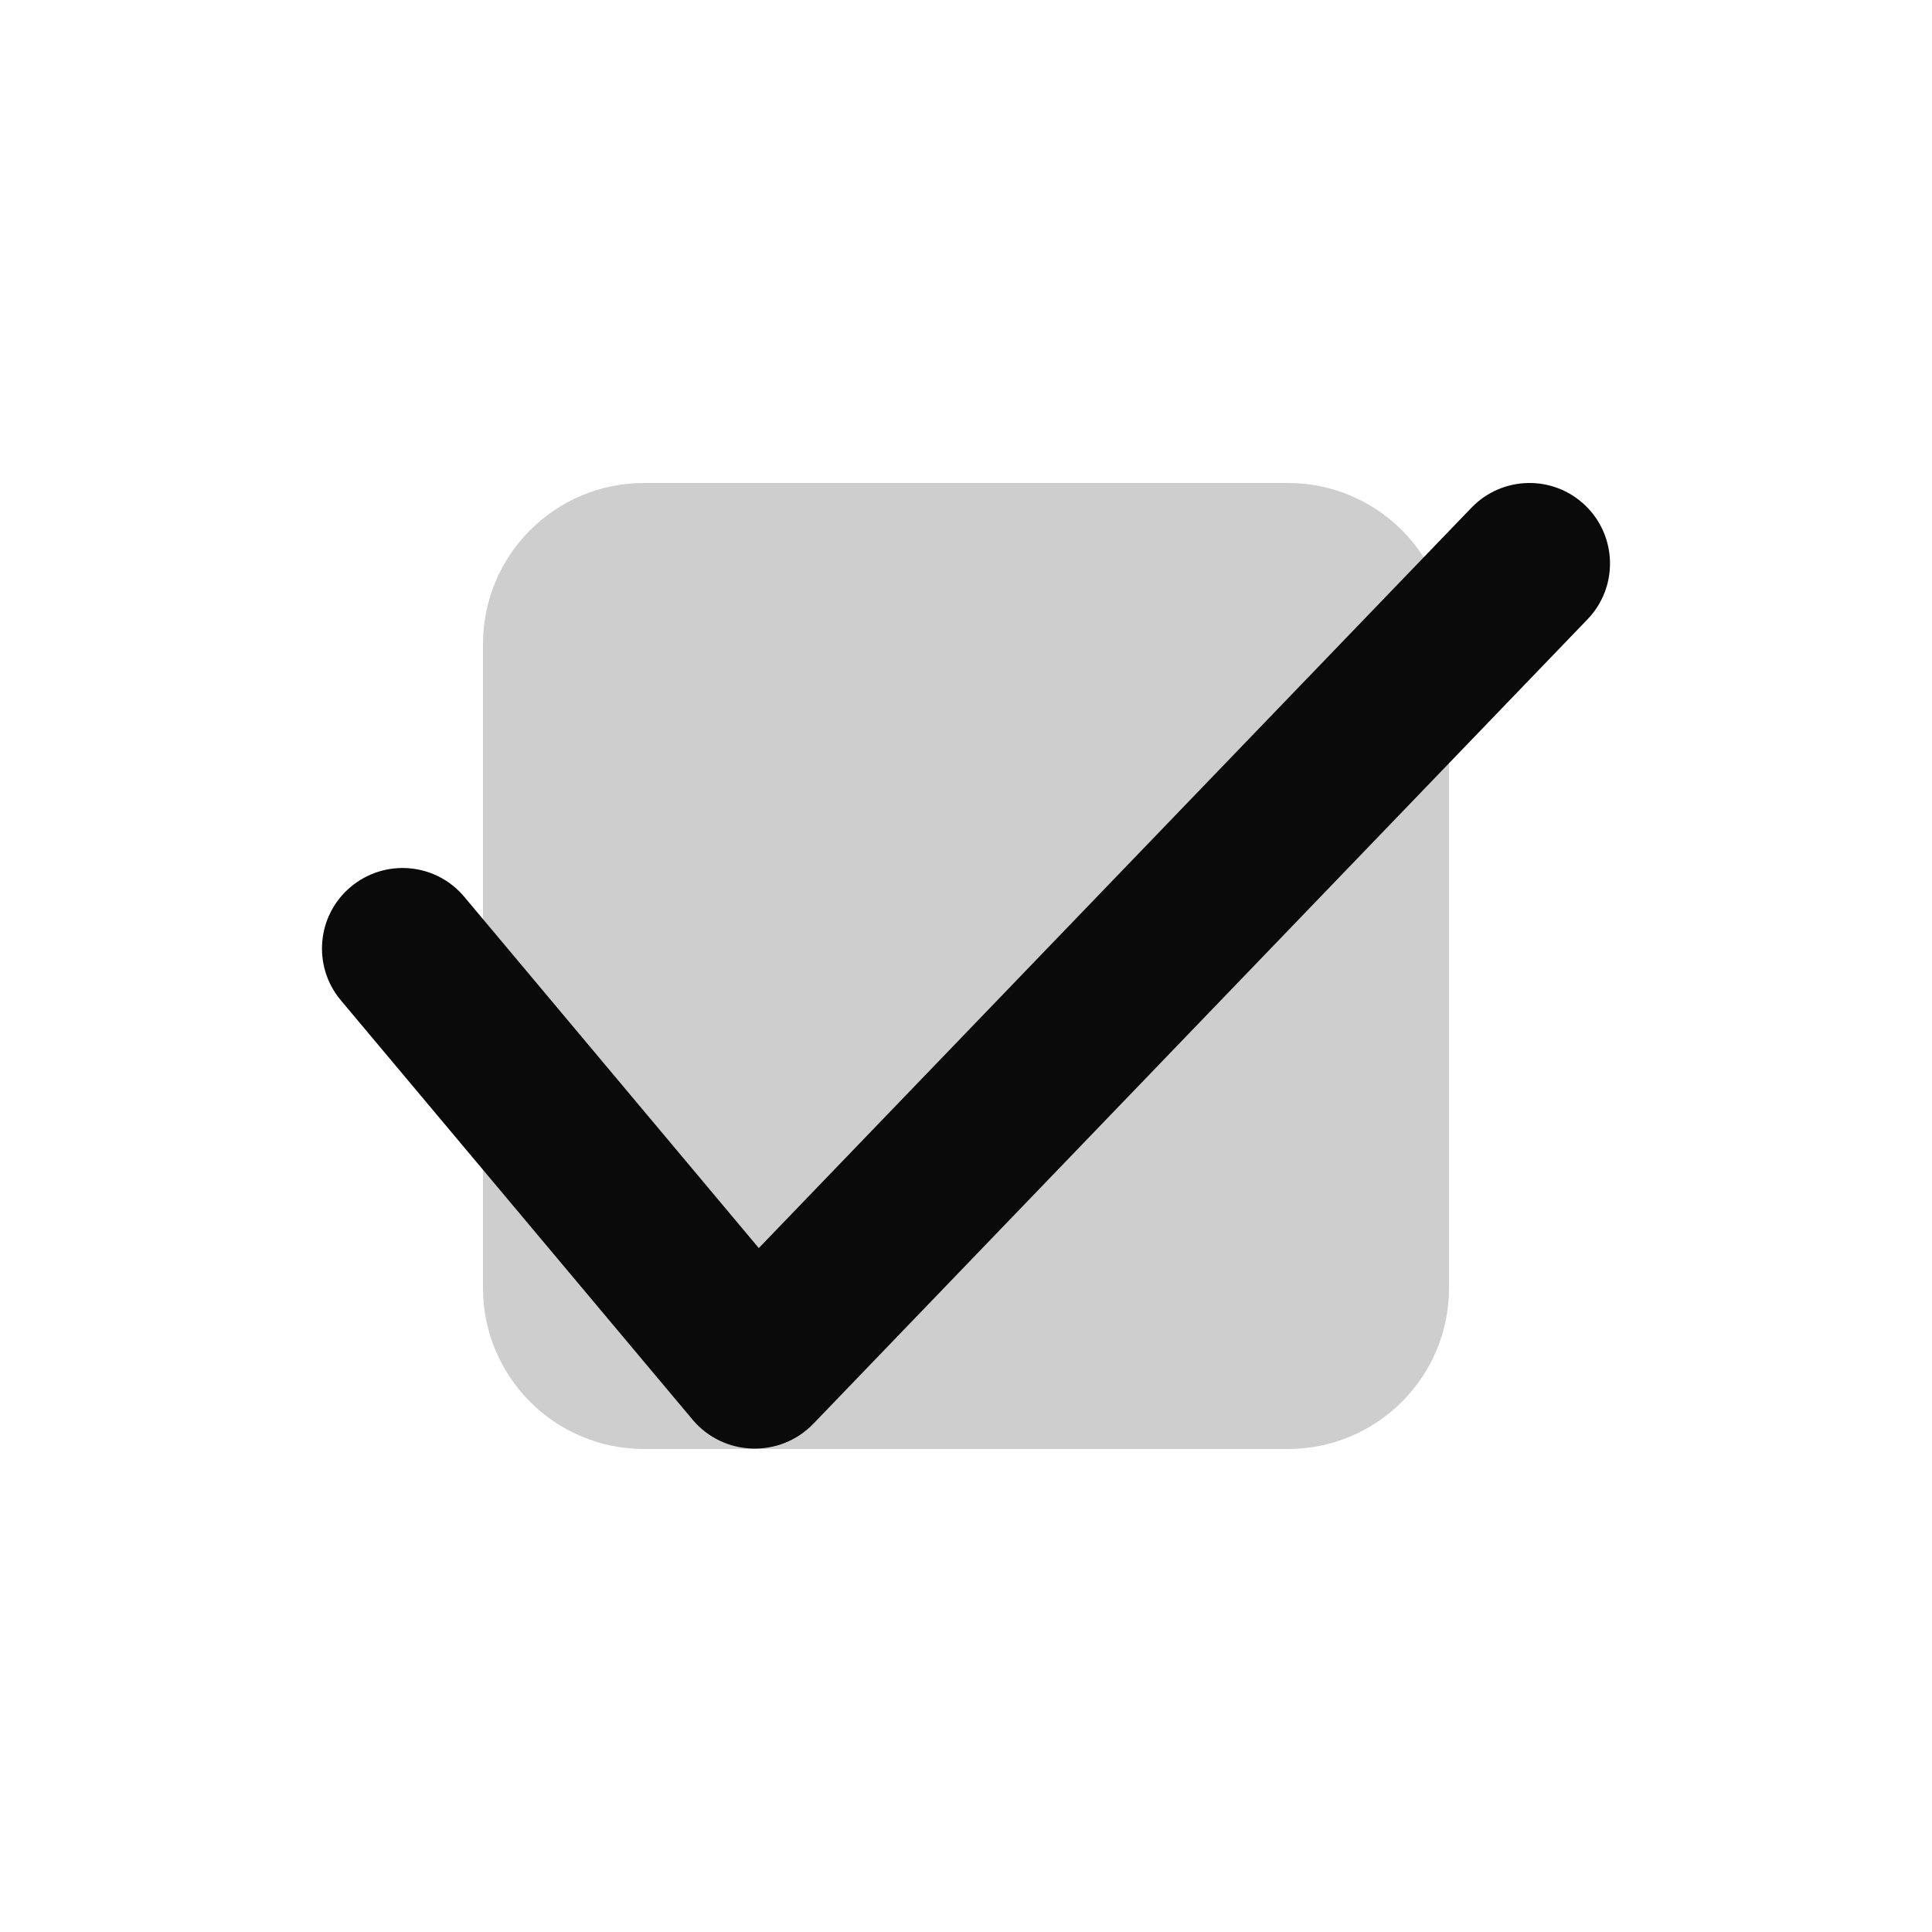
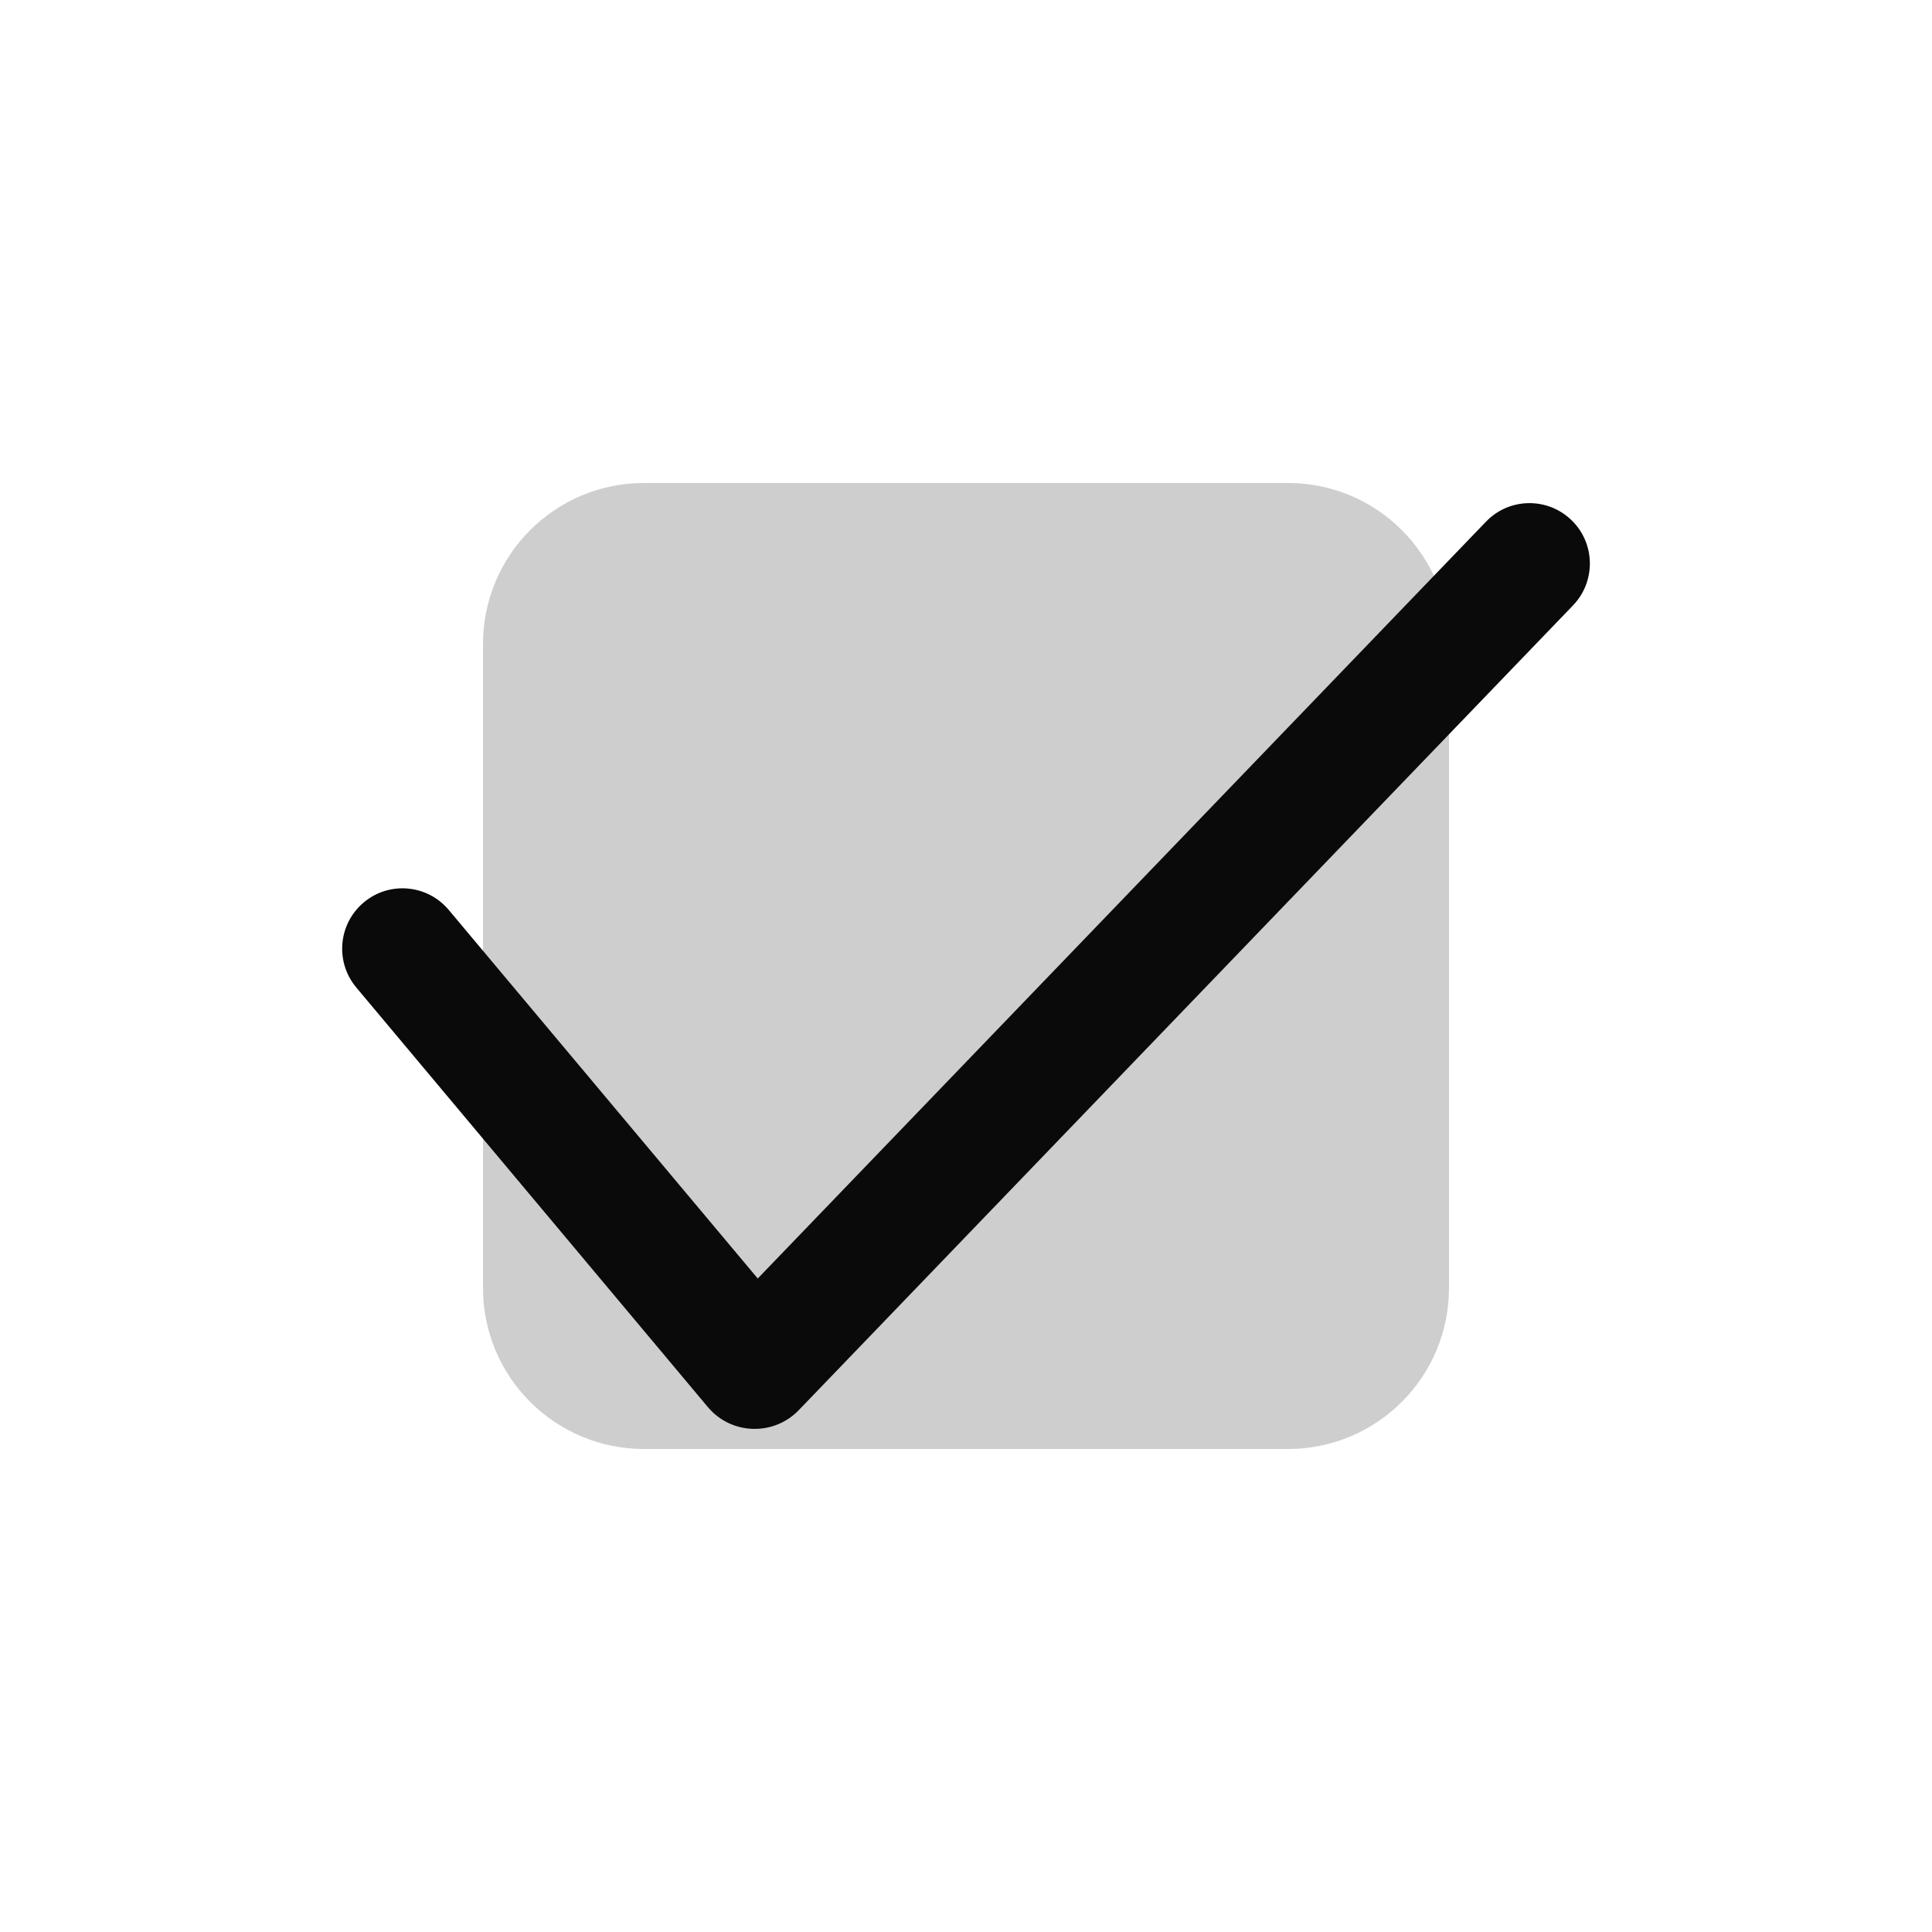
<svg xmlns="http://www.w3.org/2000/svg" width="24" height="24" viewBox="0 0 24 24" fill="none">
-   <path d="M18.279 6.307C18.662 5.909 19.295 5.896 19.693 6.279C20.091 6.662 20.104 7.295 19.721 7.693L10.104 17.686C9.687 18.118 8.987 18.094 8.602 17.634L4.233 12.425C3.879 12.002 3.934 11.371 4.357 11.017C4.781 10.662 5.412 10.716 5.767 11.14L9.426 15.504L18.279 6.307Z" fill="#0A0A0A" />
  <path d="M6 8C6 6.895 6.895 6 8 6H16C17.105 6 18 6.895 18 8V16C18 17.105 17.105 18 16 18H8C6.895 18 6 17.105 6 16V8Z" fill="#0A0A0A" fill-opacity="0.2" />
+   <path d="M18.46 6.48C18.747 6.181 19.222 6.173 19.52 6.46C19.819 6.747 19.827 7.223 19.54 7.521L9.923 17.517C9.61 17.842 9.083 17.825 8.793 17.479L4.426 12.267C4.16 11.95 4.201 11.476 4.519 11.21C4.836 10.944 5.308 10.986 5.574 11.303L9.413 15.882L18.46 6.48Z" fill="#0A0A0A" />
</svg>
